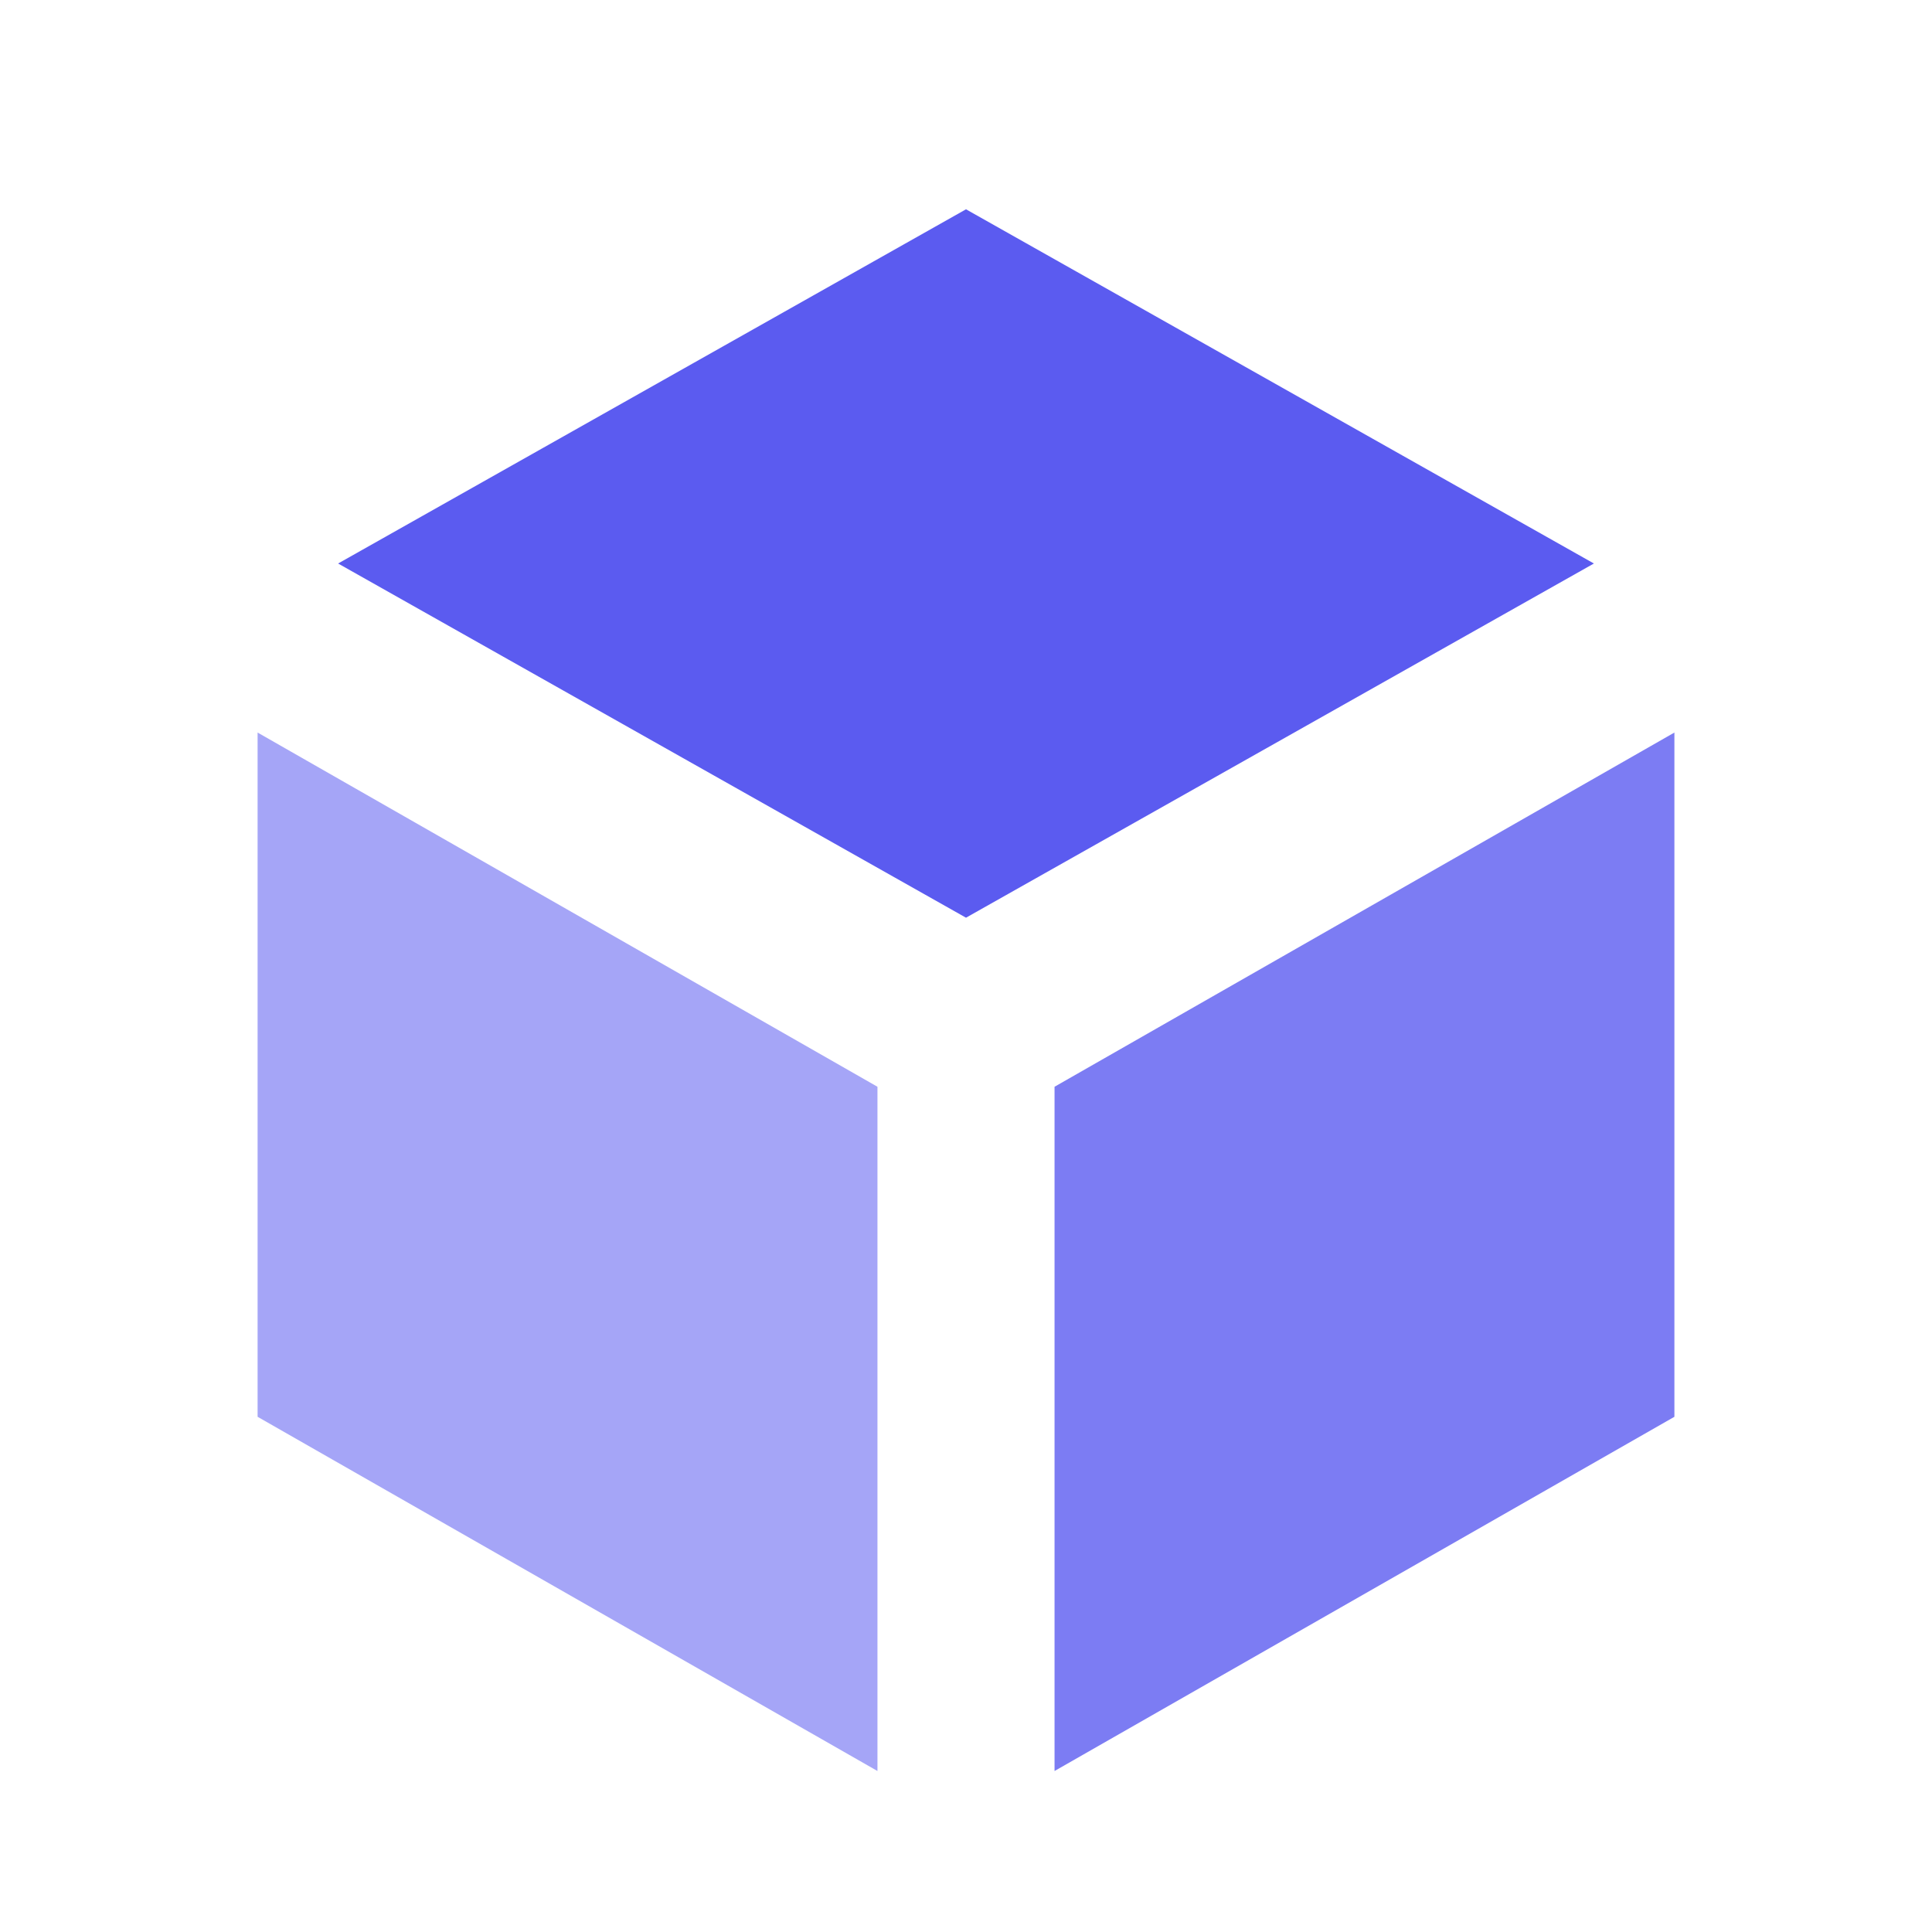
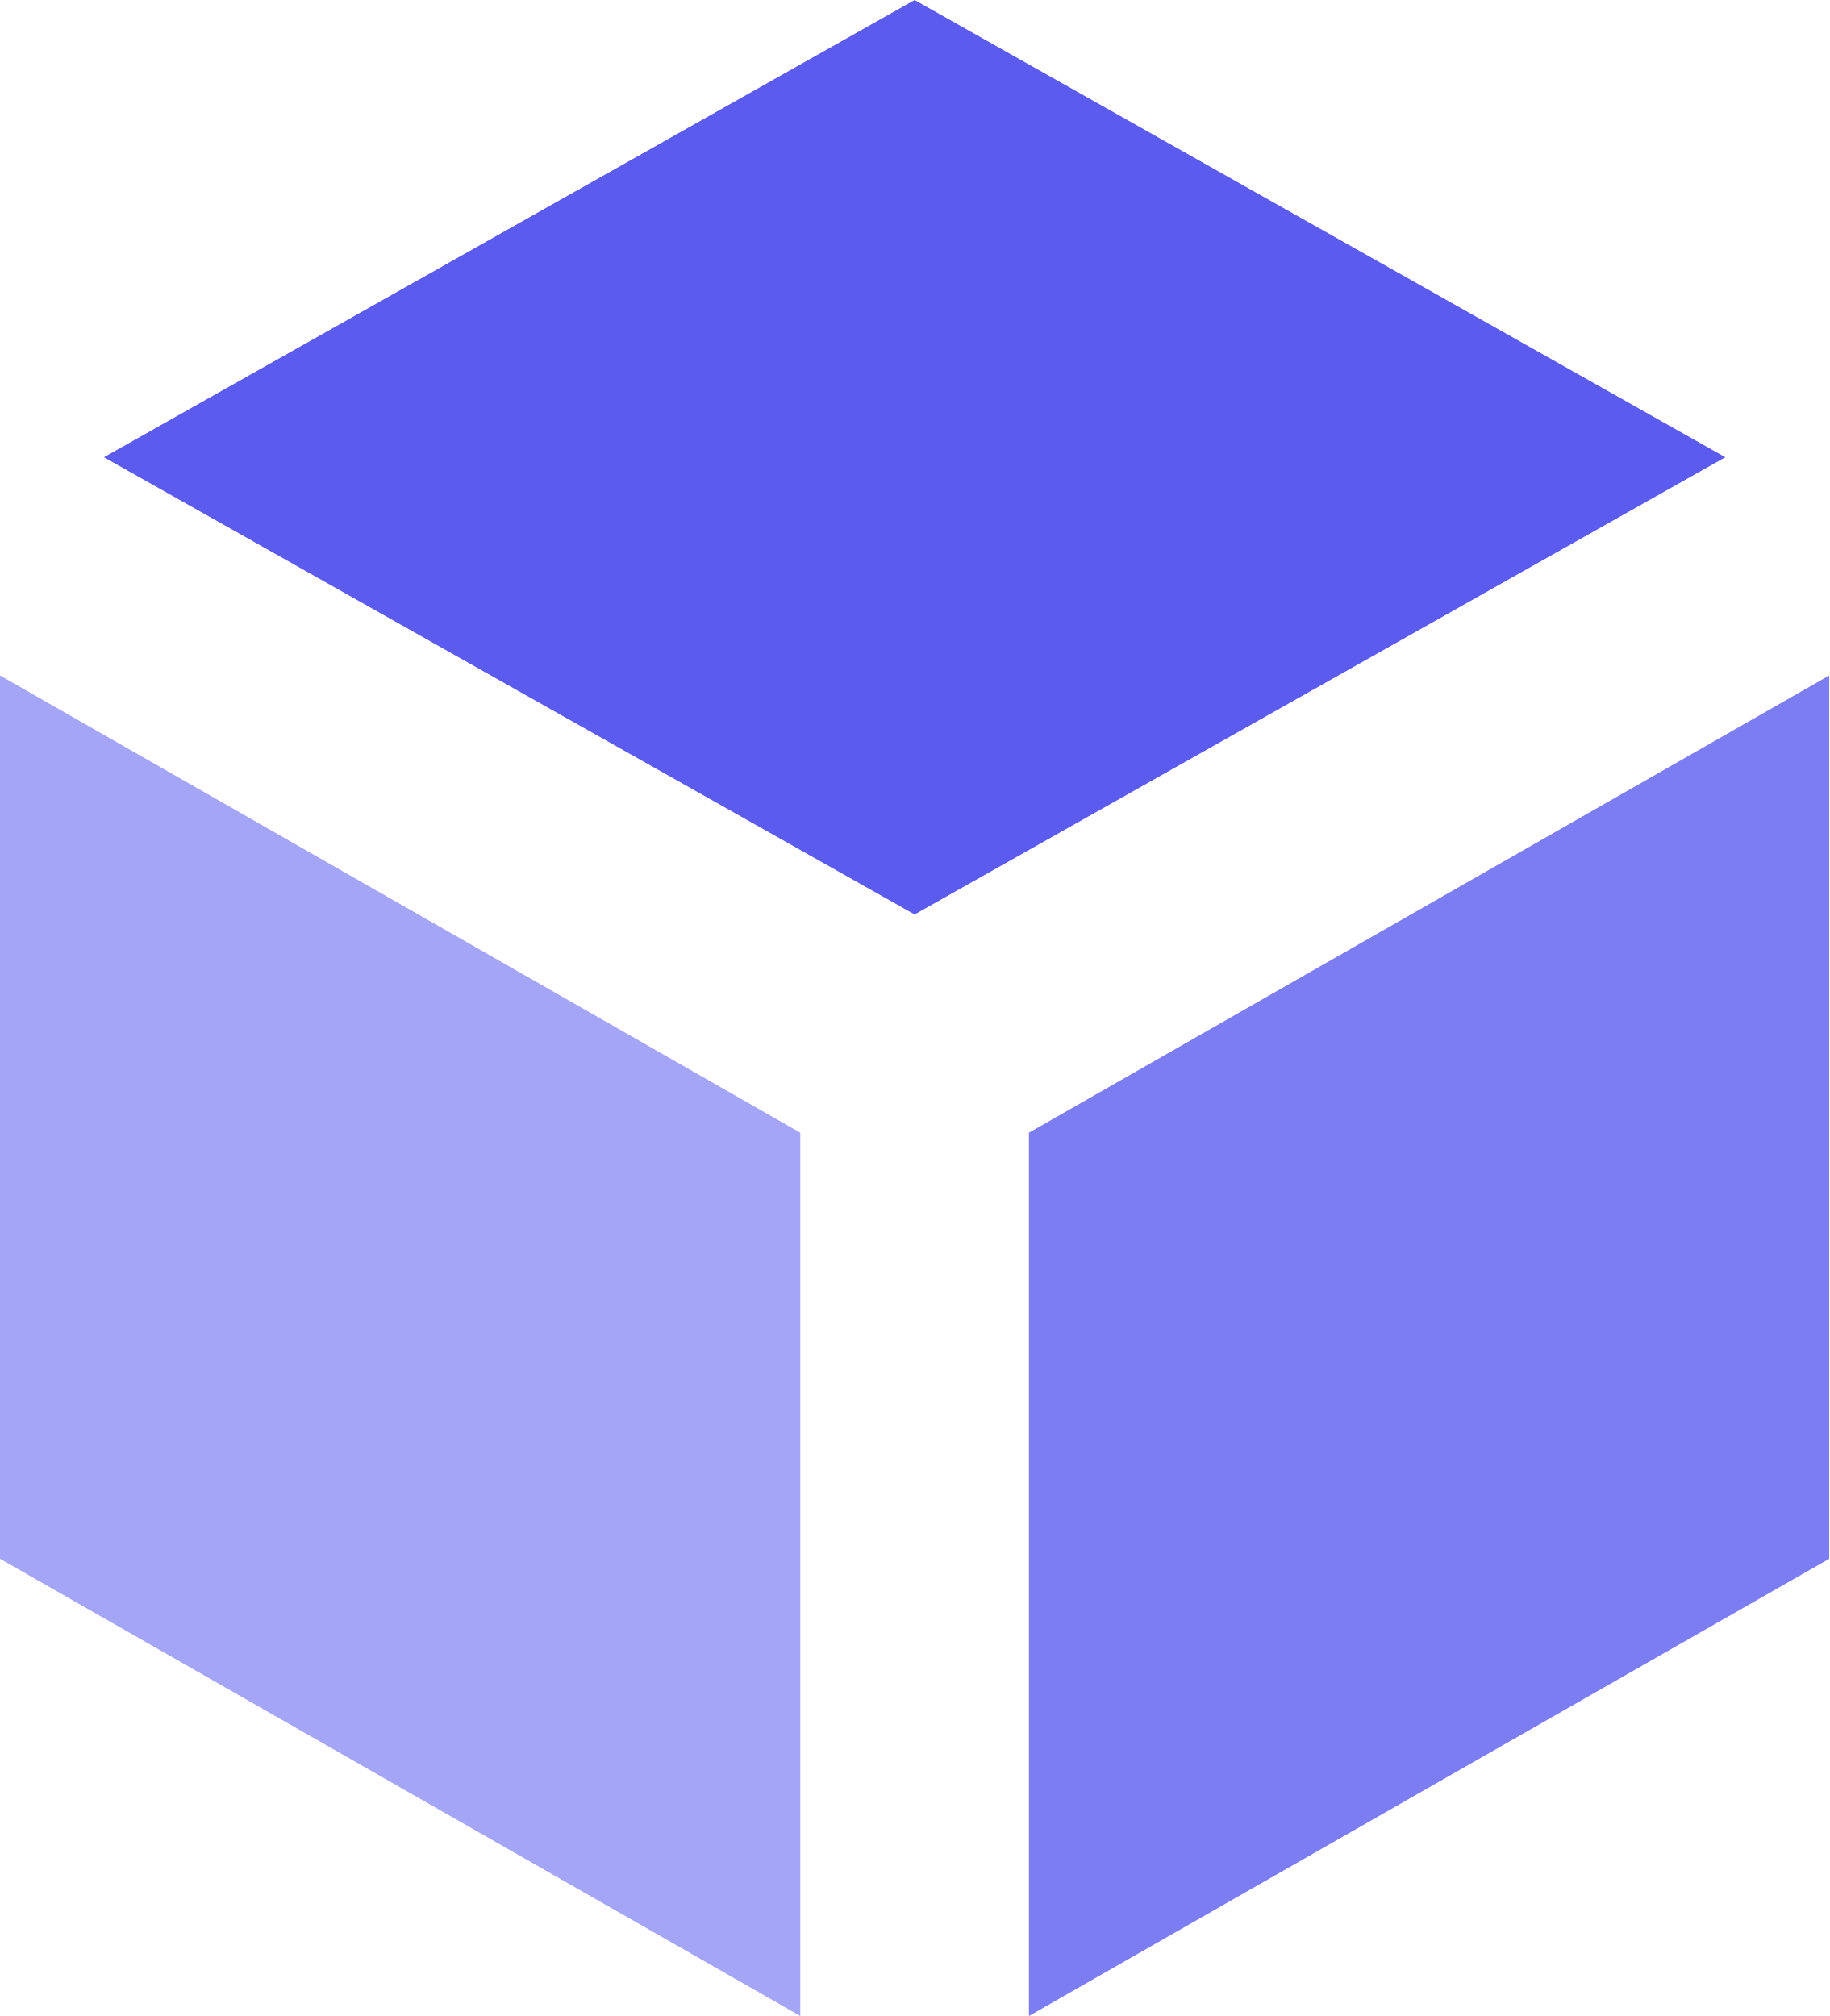
- <svg xmlns="http://www.w3.org/2000/svg" viewBox="0 0 24 24" fill="#5b5bf0">
+ <svg xmlns="http://www.w3.org/2000/svg" viewBox="3.2 2.6 17.6 19.4" fill="#5b5bf0">
  <path d="M12 2.6 19.8 7 12 11.4 4.2 7Z" />
  <path d="M3.2 9.1 10.9 13.5V22L3.2 17.6Z" opacity=".55" />
  <path d="M20.8 9.1 13.1 13.5V22l7.7-4.4Z" opacity=".8" />
</svg>
